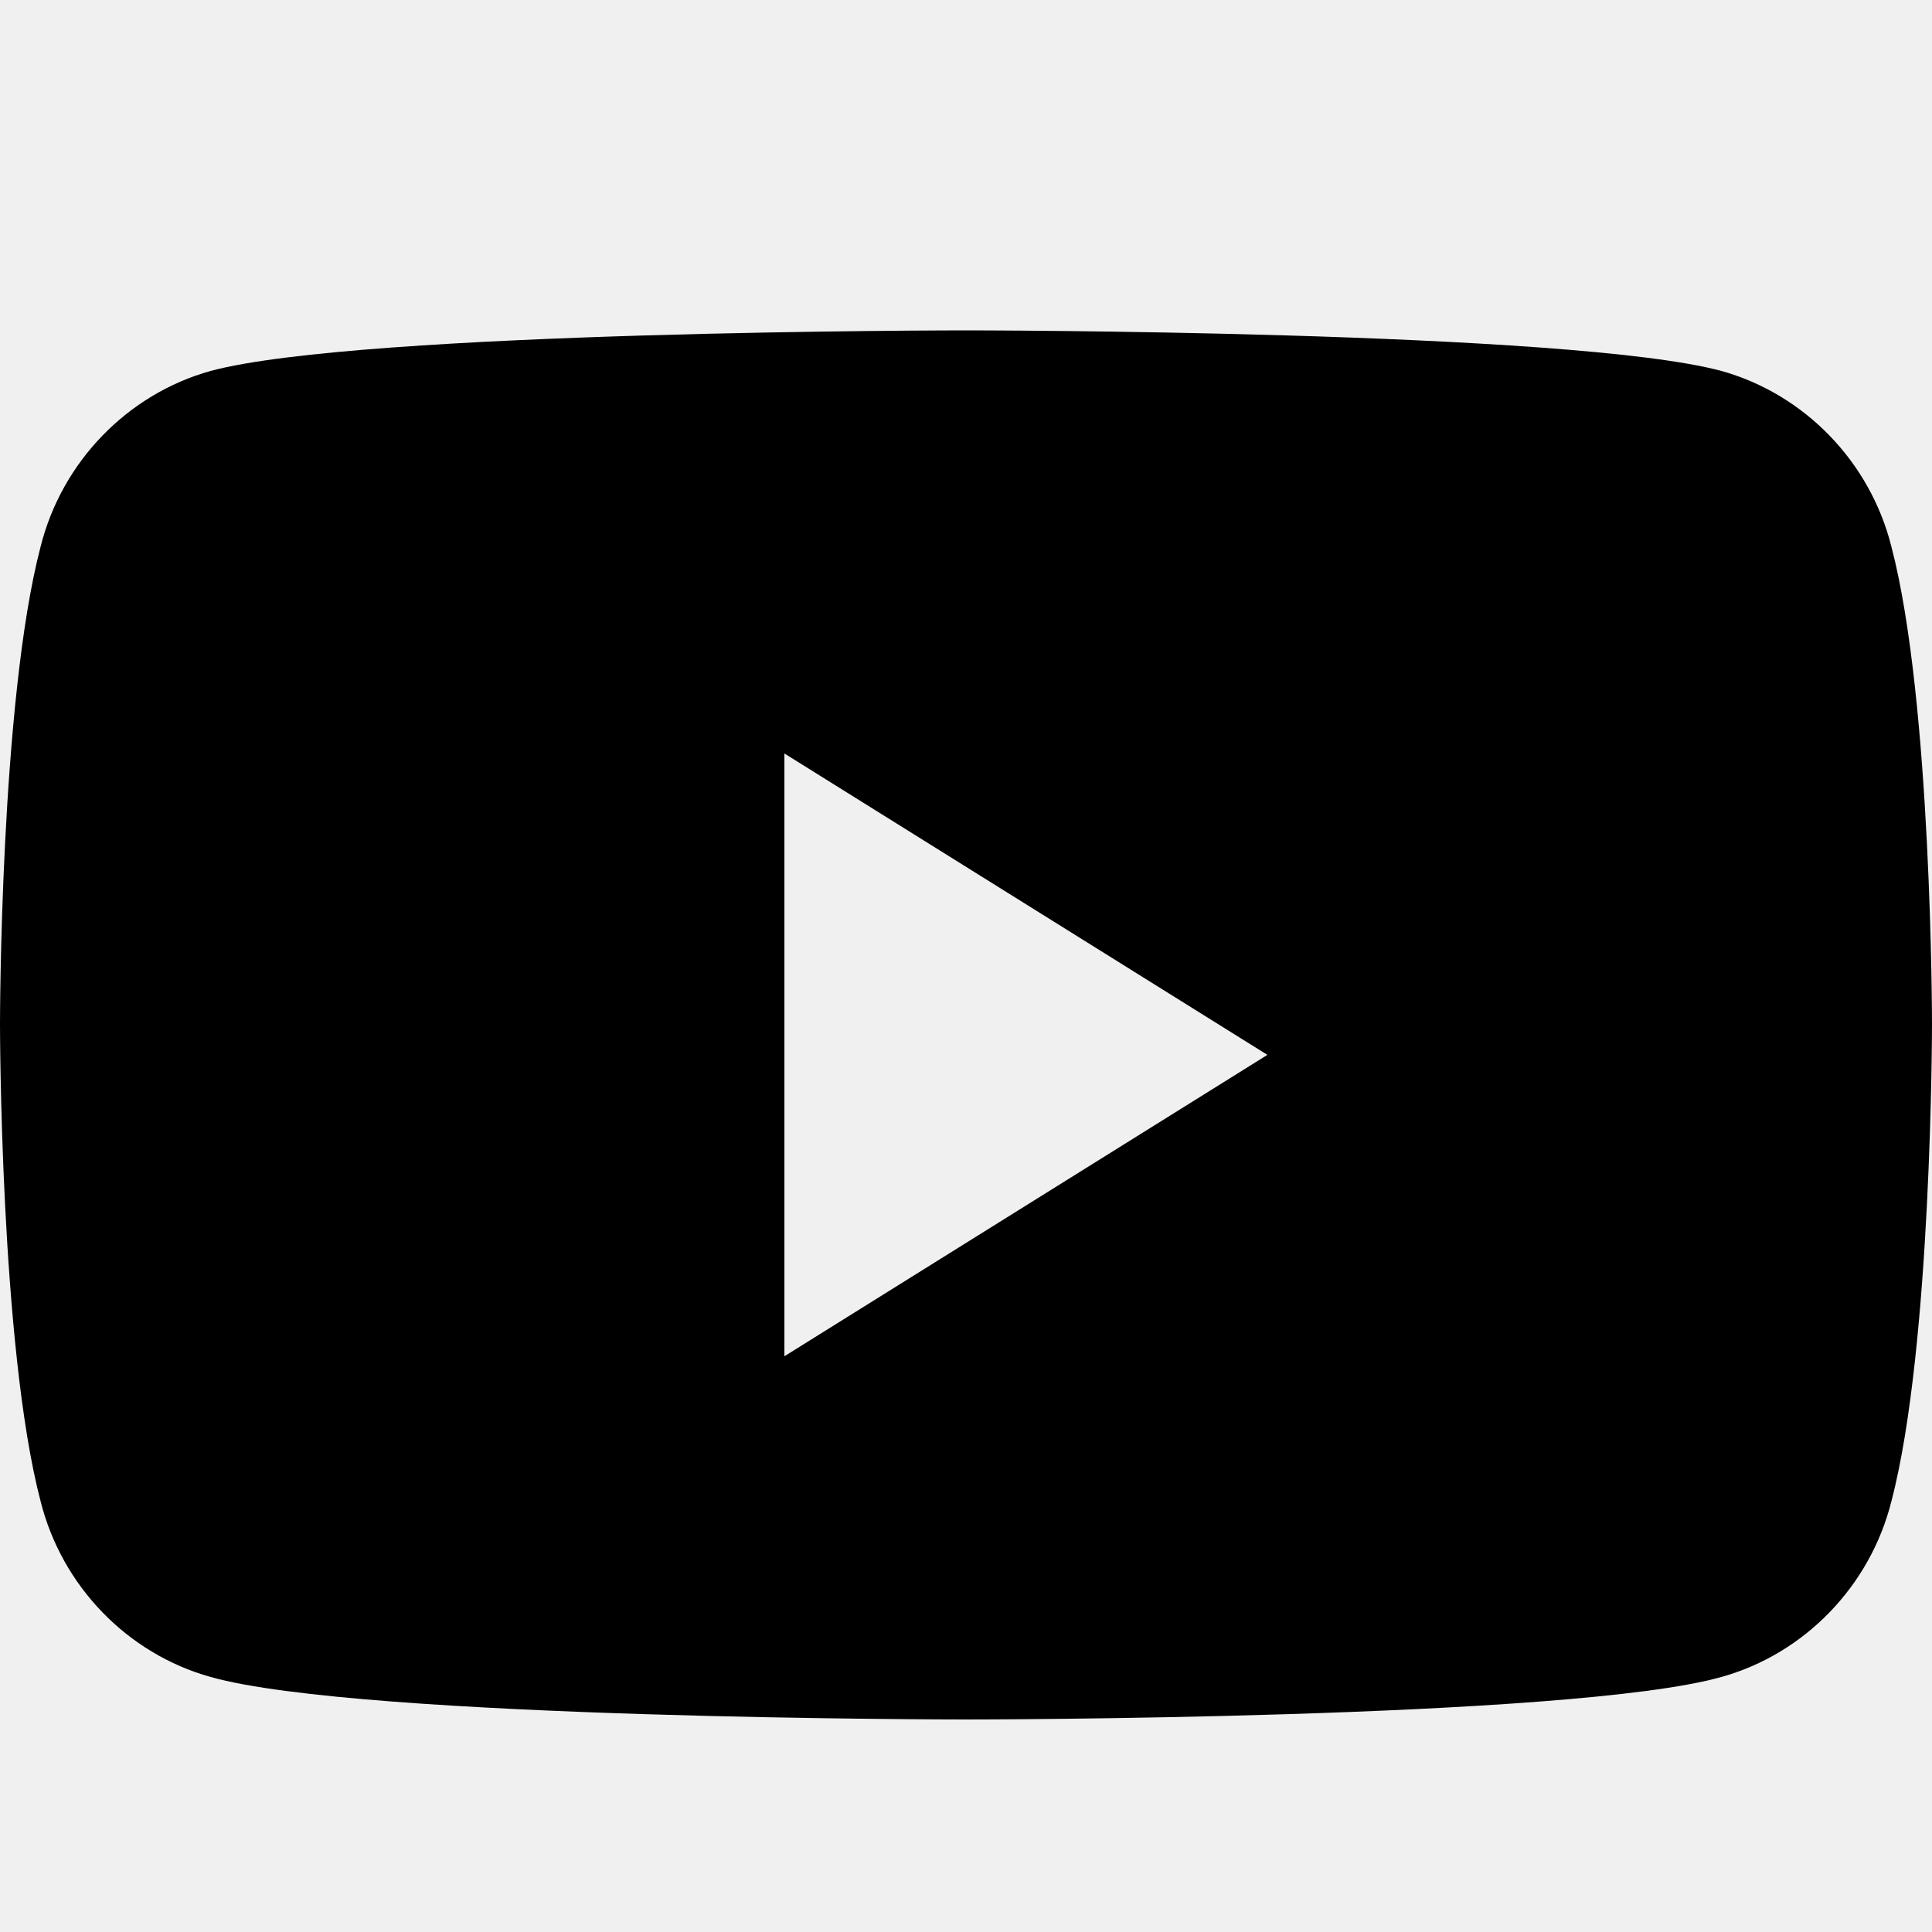
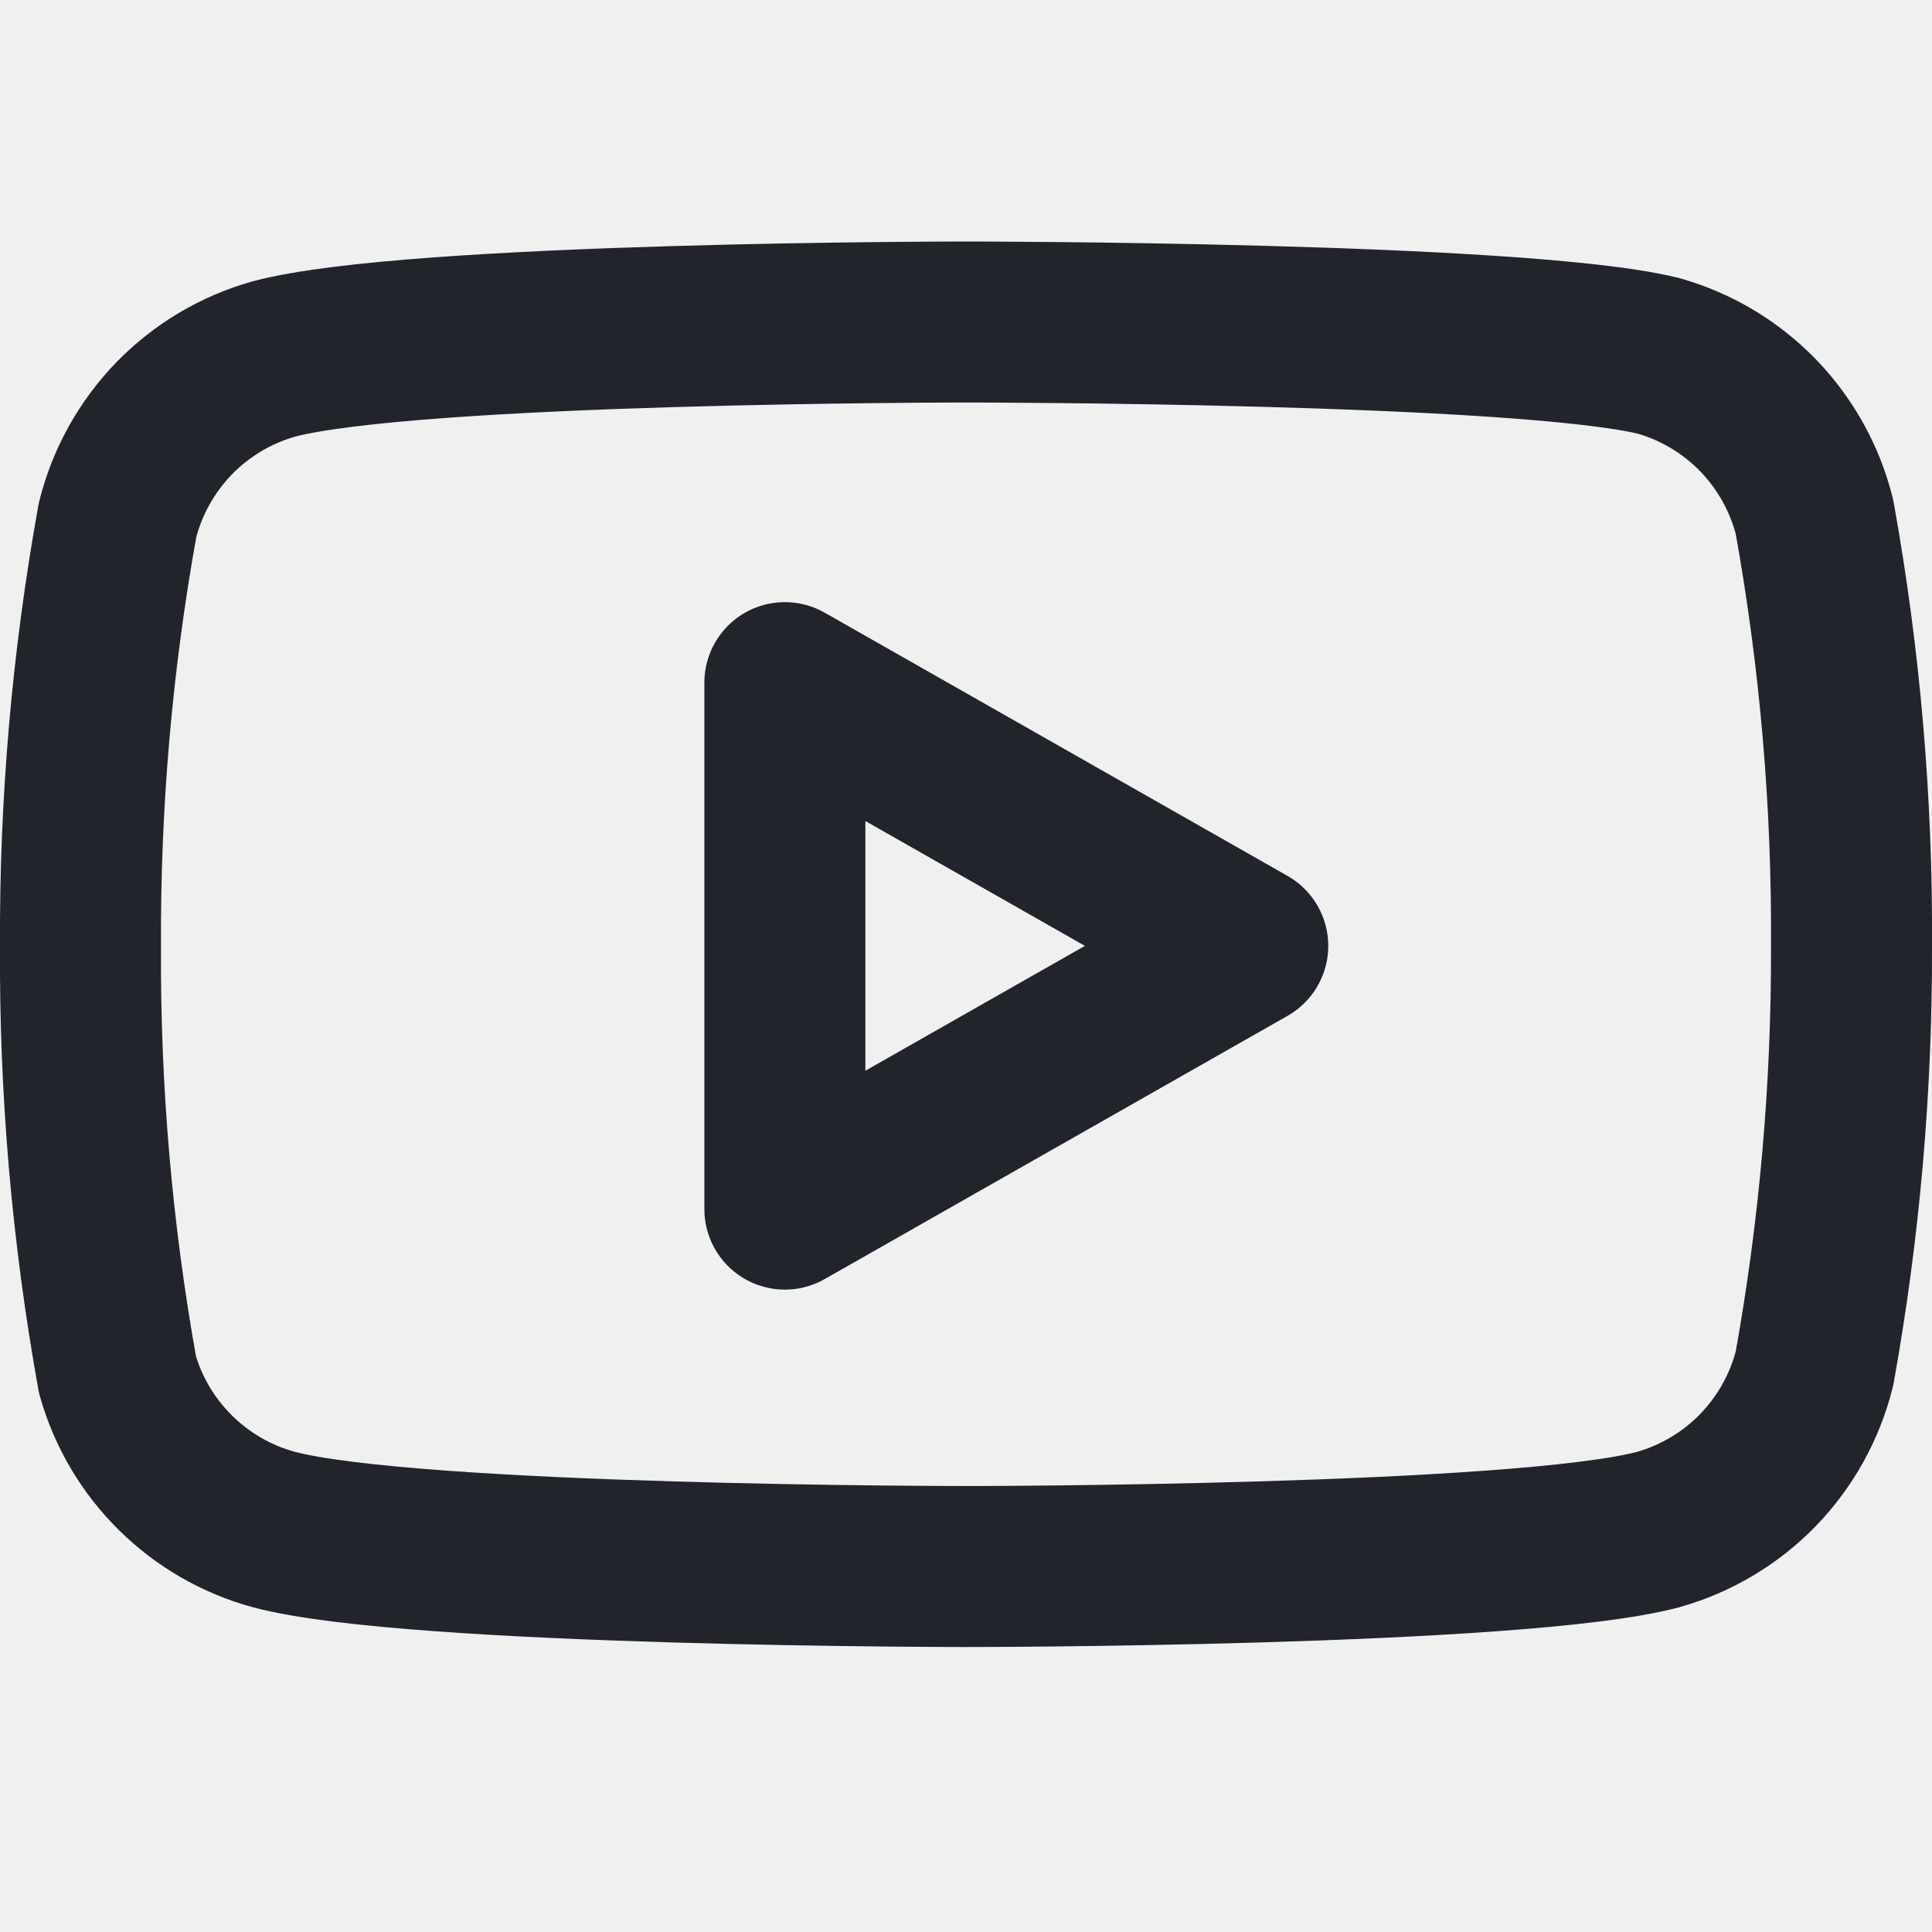
- <svg xmlns="http://www.w3.org/2000/svg" width="18" height="18" viewBox="0 0 18 18" fill="none">
-   <g clip-path="url(#clip0)">
-     <path d="M17.622 5.094C18 6.534 18 9.54 18 9.54C18 9.54 18 12.546 17.622 13.986C17.424 14.778 16.812 15.408 16.038 15.624C14.634 16.02 9 16.02 9 16.02C9 16.02 3.366 16.02 1.962 15.624C1.188 15.408 0.576 14.778 0.378 13.986C0 12.546 0 9.54 0 9.54C0 9.54 0 6.534 0.378 5.094C0.576 4.302 1.188 3.672 1.962 3.456C3.366 3.078 9 3.078 9 3.078C9 3.078 14.634 3.078 16.038 3.456C16.812 3.672 17.424 4.302 17.622 5.094V5.094ZM7.308 12.636L11.808 9.828L7.308 7.02V12.636Z" fill="black" />
-   </g>
-   <defs>
-     <clipPath id="clip0">
-       <rect width="18" height="18" fill="white" />
-     </clipPath>
-   </defs>
+ <svg xmlns="http://www.w3.org/2000/svg" width="24" height="24" viewBox="0 0 24 24" fill="none">
+   <path d="M22.54 6.42C22.421 5.945 22.179 5.511 21.839 5.159C21.498 4.808 21.071 4.553 20.6 4.42C18.88 4 12 4 12 4C12 4 5.12 4 3.4 4.46C2.929 4.593 2.502 4.848 2.161 5.199C1.821 5.551 1.579 5.985 1.46 6.46C1.145 8.206 0.991 9.976 1 11.75C0.989 13.537 1.143 15.321 1.46 17.08C1.591 17.54 1.838 17.958 2.178 18.294C2.518 18.631 2.939 18.874 3.4 19C5.12 19.46 12 19.46 12 19.46C12 19.46 18.88 19.46 20.6 19C21.071 18.867 21.498 18.612 21.839 18.261C22.179 17.909 22.421 17.475 22.54 17C22.852 15.268 23.006 13.51 23 11.75C23.011 9.963 22.857 8.179 22.54 6.42V6.42Z" stroke="#22242C" stroke-width="2" stroke-linecap="round" stroke-linejoin="round" />
+   <path d="M9.75 15.02L15.5 11.75L9.75 8.48V15.02Z" stroke="#22242C" stroke-width="2" stroke-linecap="round" stroke-linejoin="round" />
</svg>
